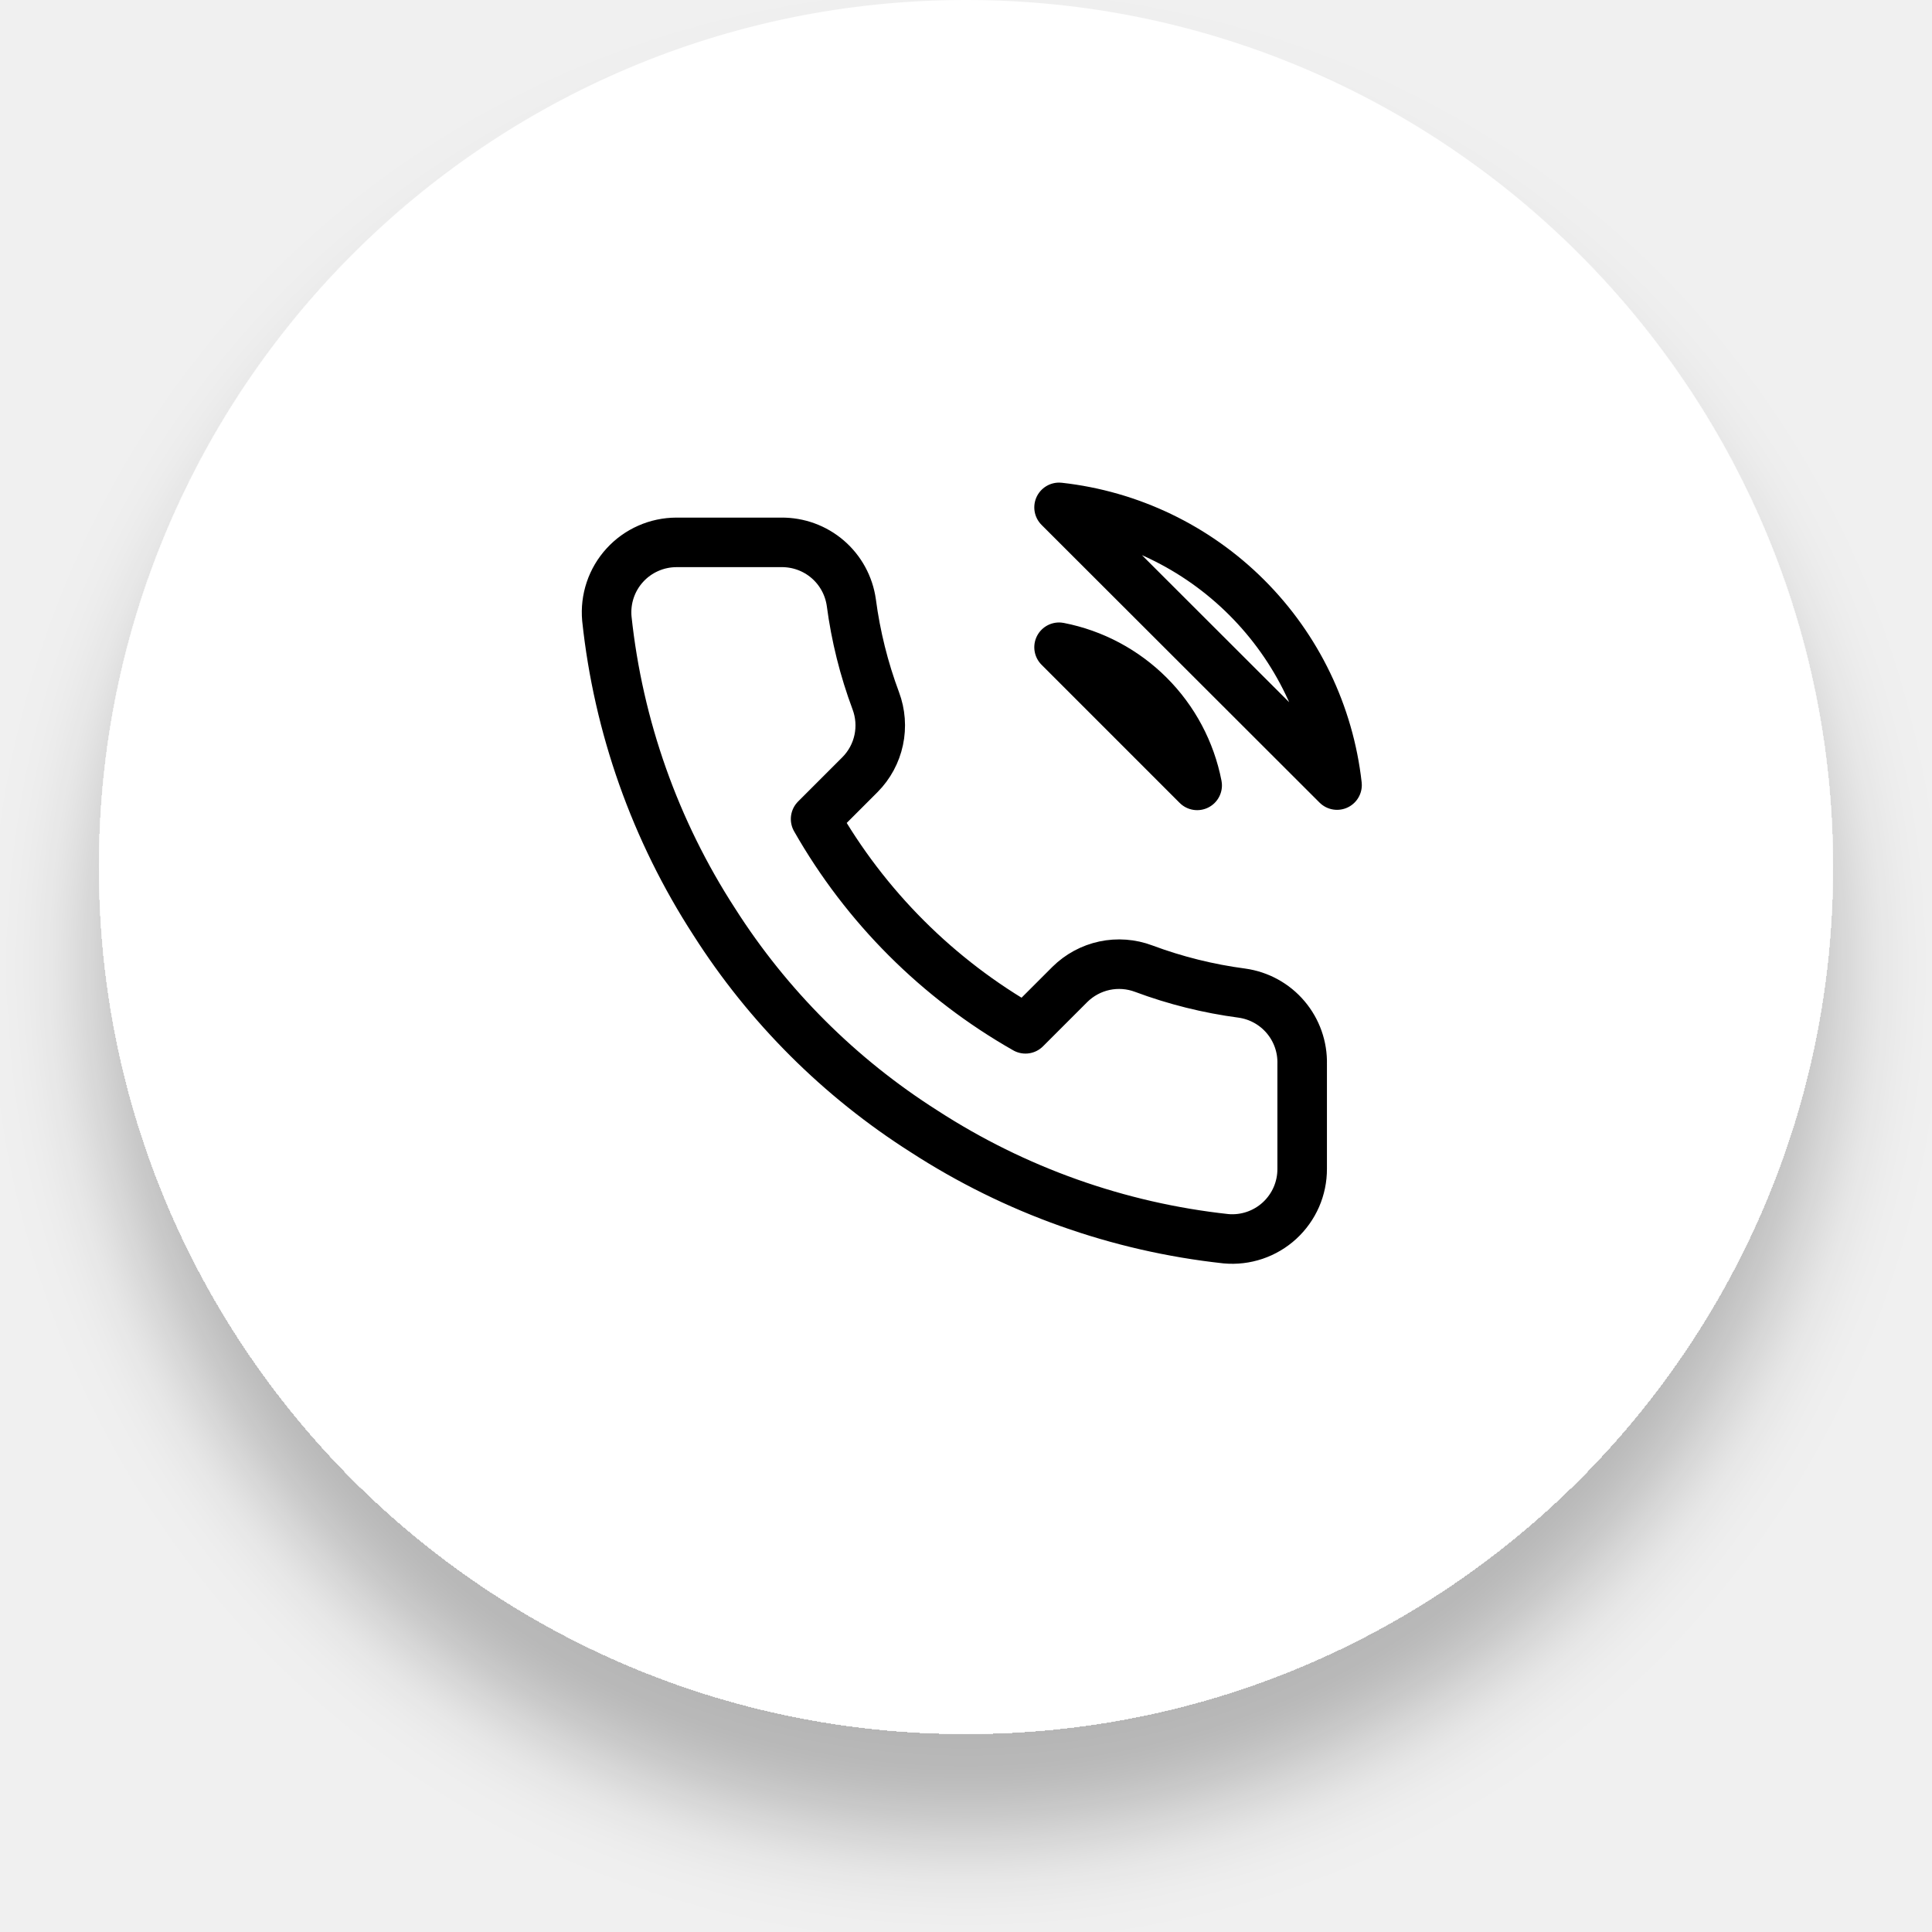
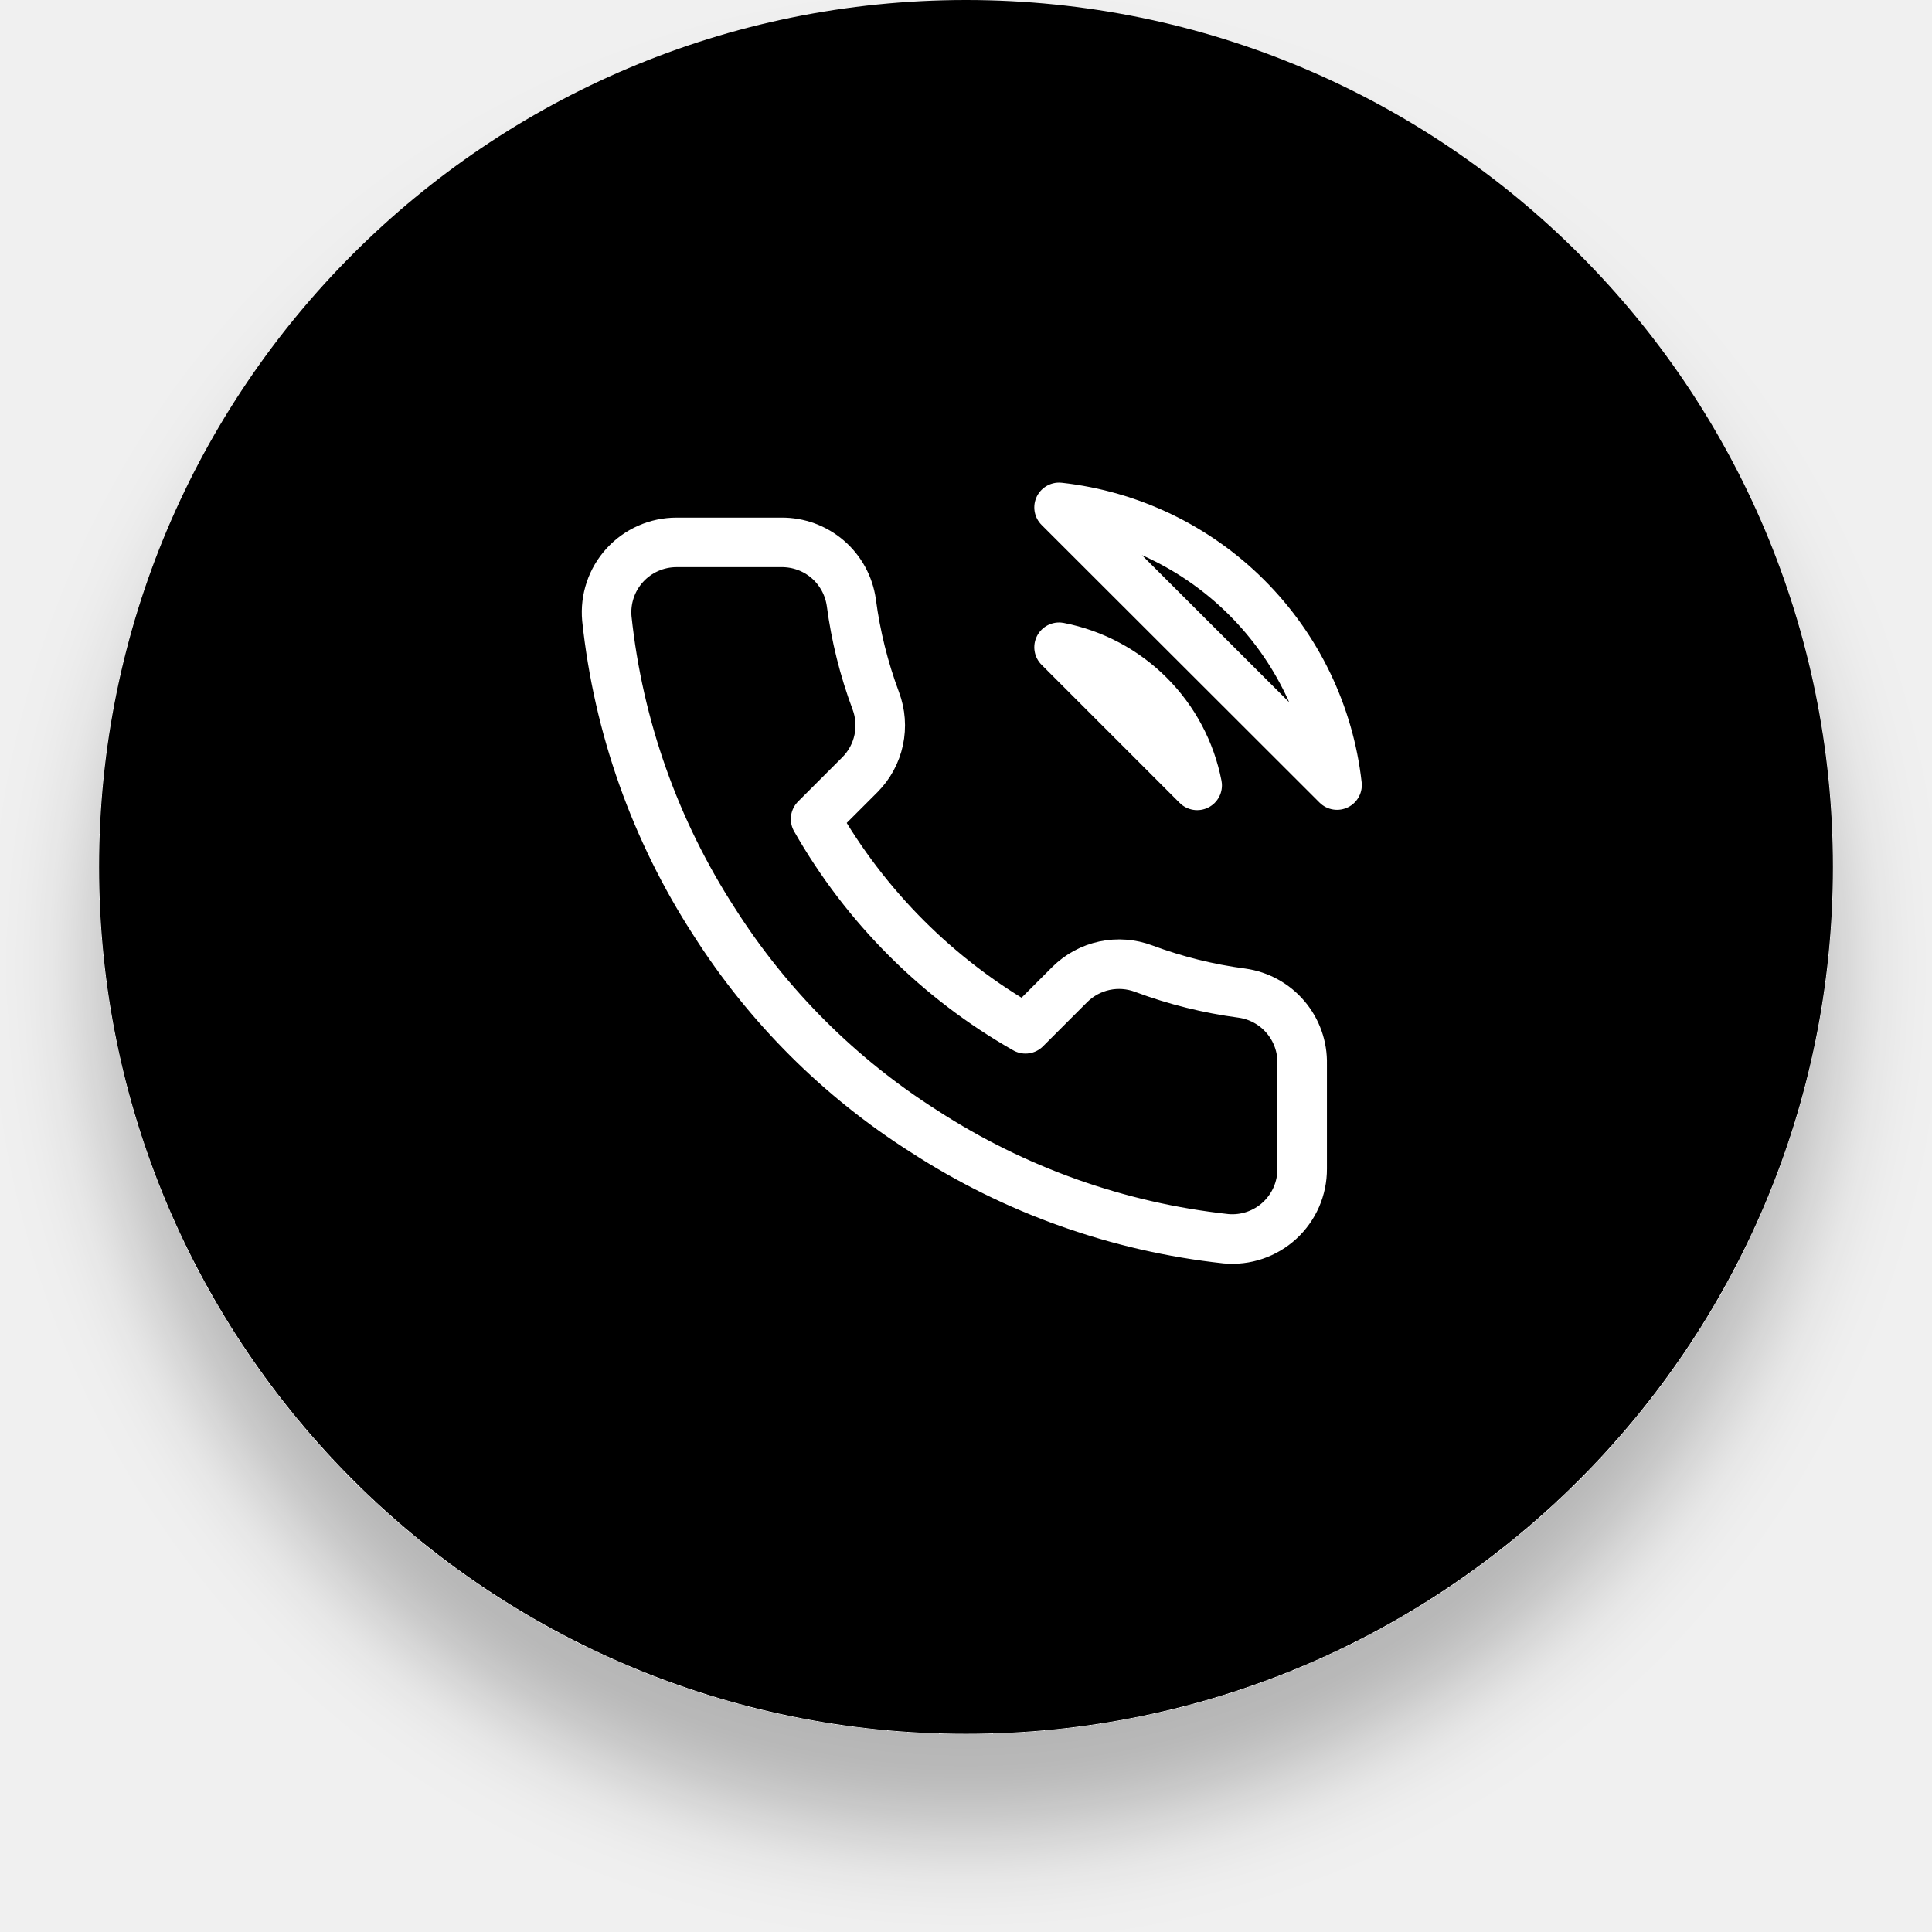
<svg xmlns="http://www.w3.org/2000/svg" width="78" height="78" viewBox="0 0 78 78" fill="none">
  <g filter="url(#filter0_d)">
-     <path d="M39 70C58.33 70 74 54.33 74 35C74 15.67 58.33 0 39 0C19.67 0 4 15.67 4 35C4 54.33 19.67 70 39 70Z" fill="white" />
-     <path d="M42.757 26.131C44.136 26.4 45.403 27.075 46.396 28.068C47.39 29.061 48.064 30.329 48.333 31.708L42.757 26.131ZM42.757 20.484C45.622 20.802 48.294 22.085 50.333 24.122C52.373 26.16 53.659 28.83 53.98 31.695L42.757 20.484ZM52.572 42.962V47.188C52.574 47.581 52.493 47.97 52.336 48.331C52.178 48.691 51.947 49.014 51.658 49.28C51.368 49.546 51.026 49.748 50.654 49.874C50.281 50 49.886 50.047 49.495 50.011C45.15 49.539 40.977 48.055 37.31 45.677C33.898 43.512 31.004 40.623 28.835 37.214C26.448 33.532 24.963 29.338 24.5 24.975C24.465 24.584 24.511 24.191 24.636 23.819C24.761 23.448 24.962 23.106 25.227 22.817C25.491 22.527 25.813 22.296 26.172 22.138C26.53 21.979 26.918 21.898 27.31 21.897H31.546C32.232 21.891 32.896 22.133 33.416 22.58C33.935 23.027 34.274 23.648 34.37 24.327C34.548 25.682 34.88 27.012 35.358 28.293C35.547 28.799 35.589 29.348 35.476 29.876C35.364 30.404 35.102 30.888 34.722 31.272L32.928 33.066C34.939 36.601 37.866 39.527 41.401 41.536L43.195 39.742C43.579 39.363 44.063 39.101 44.591 38.988C45.119 38.876 45.669 38.917 46.174 39.107C47.455 39.585 48.785 39.916 50.141 40.095C50.827 40.191 51.455 40.536 51.903 41.065C52.352 41.594 52.59 42.269 52.572 42.962Z" stroke="black" stroke-width="2" stroke-linecap="round" stroke-linejoin="round" />
+     <path d="M39 70C58.33 70 74 54.33 74 35C74 15.67 58.33 0 39 0C19.67 0 4 15.67 4 35C4 54.33 19.67 70 39 70Z" fill="black" />
+     <path d="M42.757 26.131C44.136 26.4 45.403 27.075 46.396 28.068C47.39 29.061 48.064 30.329 48.333 31.708L42.757 26.131ZM42.757 20.484C45.622 20.802 48.294 22.085 50.333 24.122C52.373 26.16 53.659 28.83 53.98 31.695L42.757 20.484ZM52.572 42.962V47.188C52.574 47.581 52.493 47.97 52.336 48.331C52.178 48.691 51.947 49.014 51.658 49.28C51.368 49.546 51.026 49.748 50.654 49.874C50.281 50 49.886 50.047 49.495 50.011C45.15 49.539 40.977 48.055 37.31 45.677C33.898 43.512 31.004 40.623 28.835 37.214C26.448 33.532 24.963 29.338 24.5 24.975C24.465 24.584 24.511 24.191 24.636 23.819C24.761 23.448 24.962 23.106 25.227 22.817C25.491 22.527 25.813 22.296 26.172 22.138C26.53 21.979 26.918 21.898 27.31 21.897H31.546C32.232 21.891 32.896 22.133 33.416 22.58C33.935 23.027 34.274 23.648 34.37 24.327C34.548 25.682 34.88 27.012 35.358 28.293C35.547 28.799 35.589 29.348 35.476 29.876C35.364 30.404 35.102 30.888 34.722 31.272L32.928 33.066C34.939 36.601 37.866 39.527 41.401 41.536L43.195 39.742C43.579 39.363 44.063 39.101 44.591 38.988C45.119 38.876 45.669 38.917 46.174 39.107C47.455 39.585 48.785 39.916 50.141 40.095C50.827 40.191 51.455 40.536 51.903 41.065C52.352 41.594 52.59 42.269 52.572 42.962Z" stroke="white" stroke-width="2" stroke-linecap="round" stroke-linejoin="round" />
  </g>
  <defs>
    <filter id="filter0_d" x="0" y="0" width="78" height="78" filterUnits="userSpaceOnUse" color-interpolation-filters="sRGB">
      <feFlood flood-opacity="0" result="BackgroundImageFix" />
      <feColorMatrix in="SourceAlpha" type="matrix" values="0 0 0 0 0 0 0 0 0 0 0 0 0 0 0 0 0 0 127 0" result="hardAlpha" />
      <feOffset dy="4" />
      <feGaussianBlur stdDeviation="2" />
      <feComposite in2="hardAlpha" operator="out" />
      <feColorMatrix type="matrix" values="0 0 0 0 0 0 0 0 0 0 0 0 0 0 0 0 0 0 0.25 0" />
      <feBlend mode="normal" in2="BackgroundImageFix" result="effect1_dropShadow" />
      <feBlend mode="normal" in="SourceGraphic" in2="effect1_dropShadow" result="shape" />
    </filter>
  </defs>
</svg>
